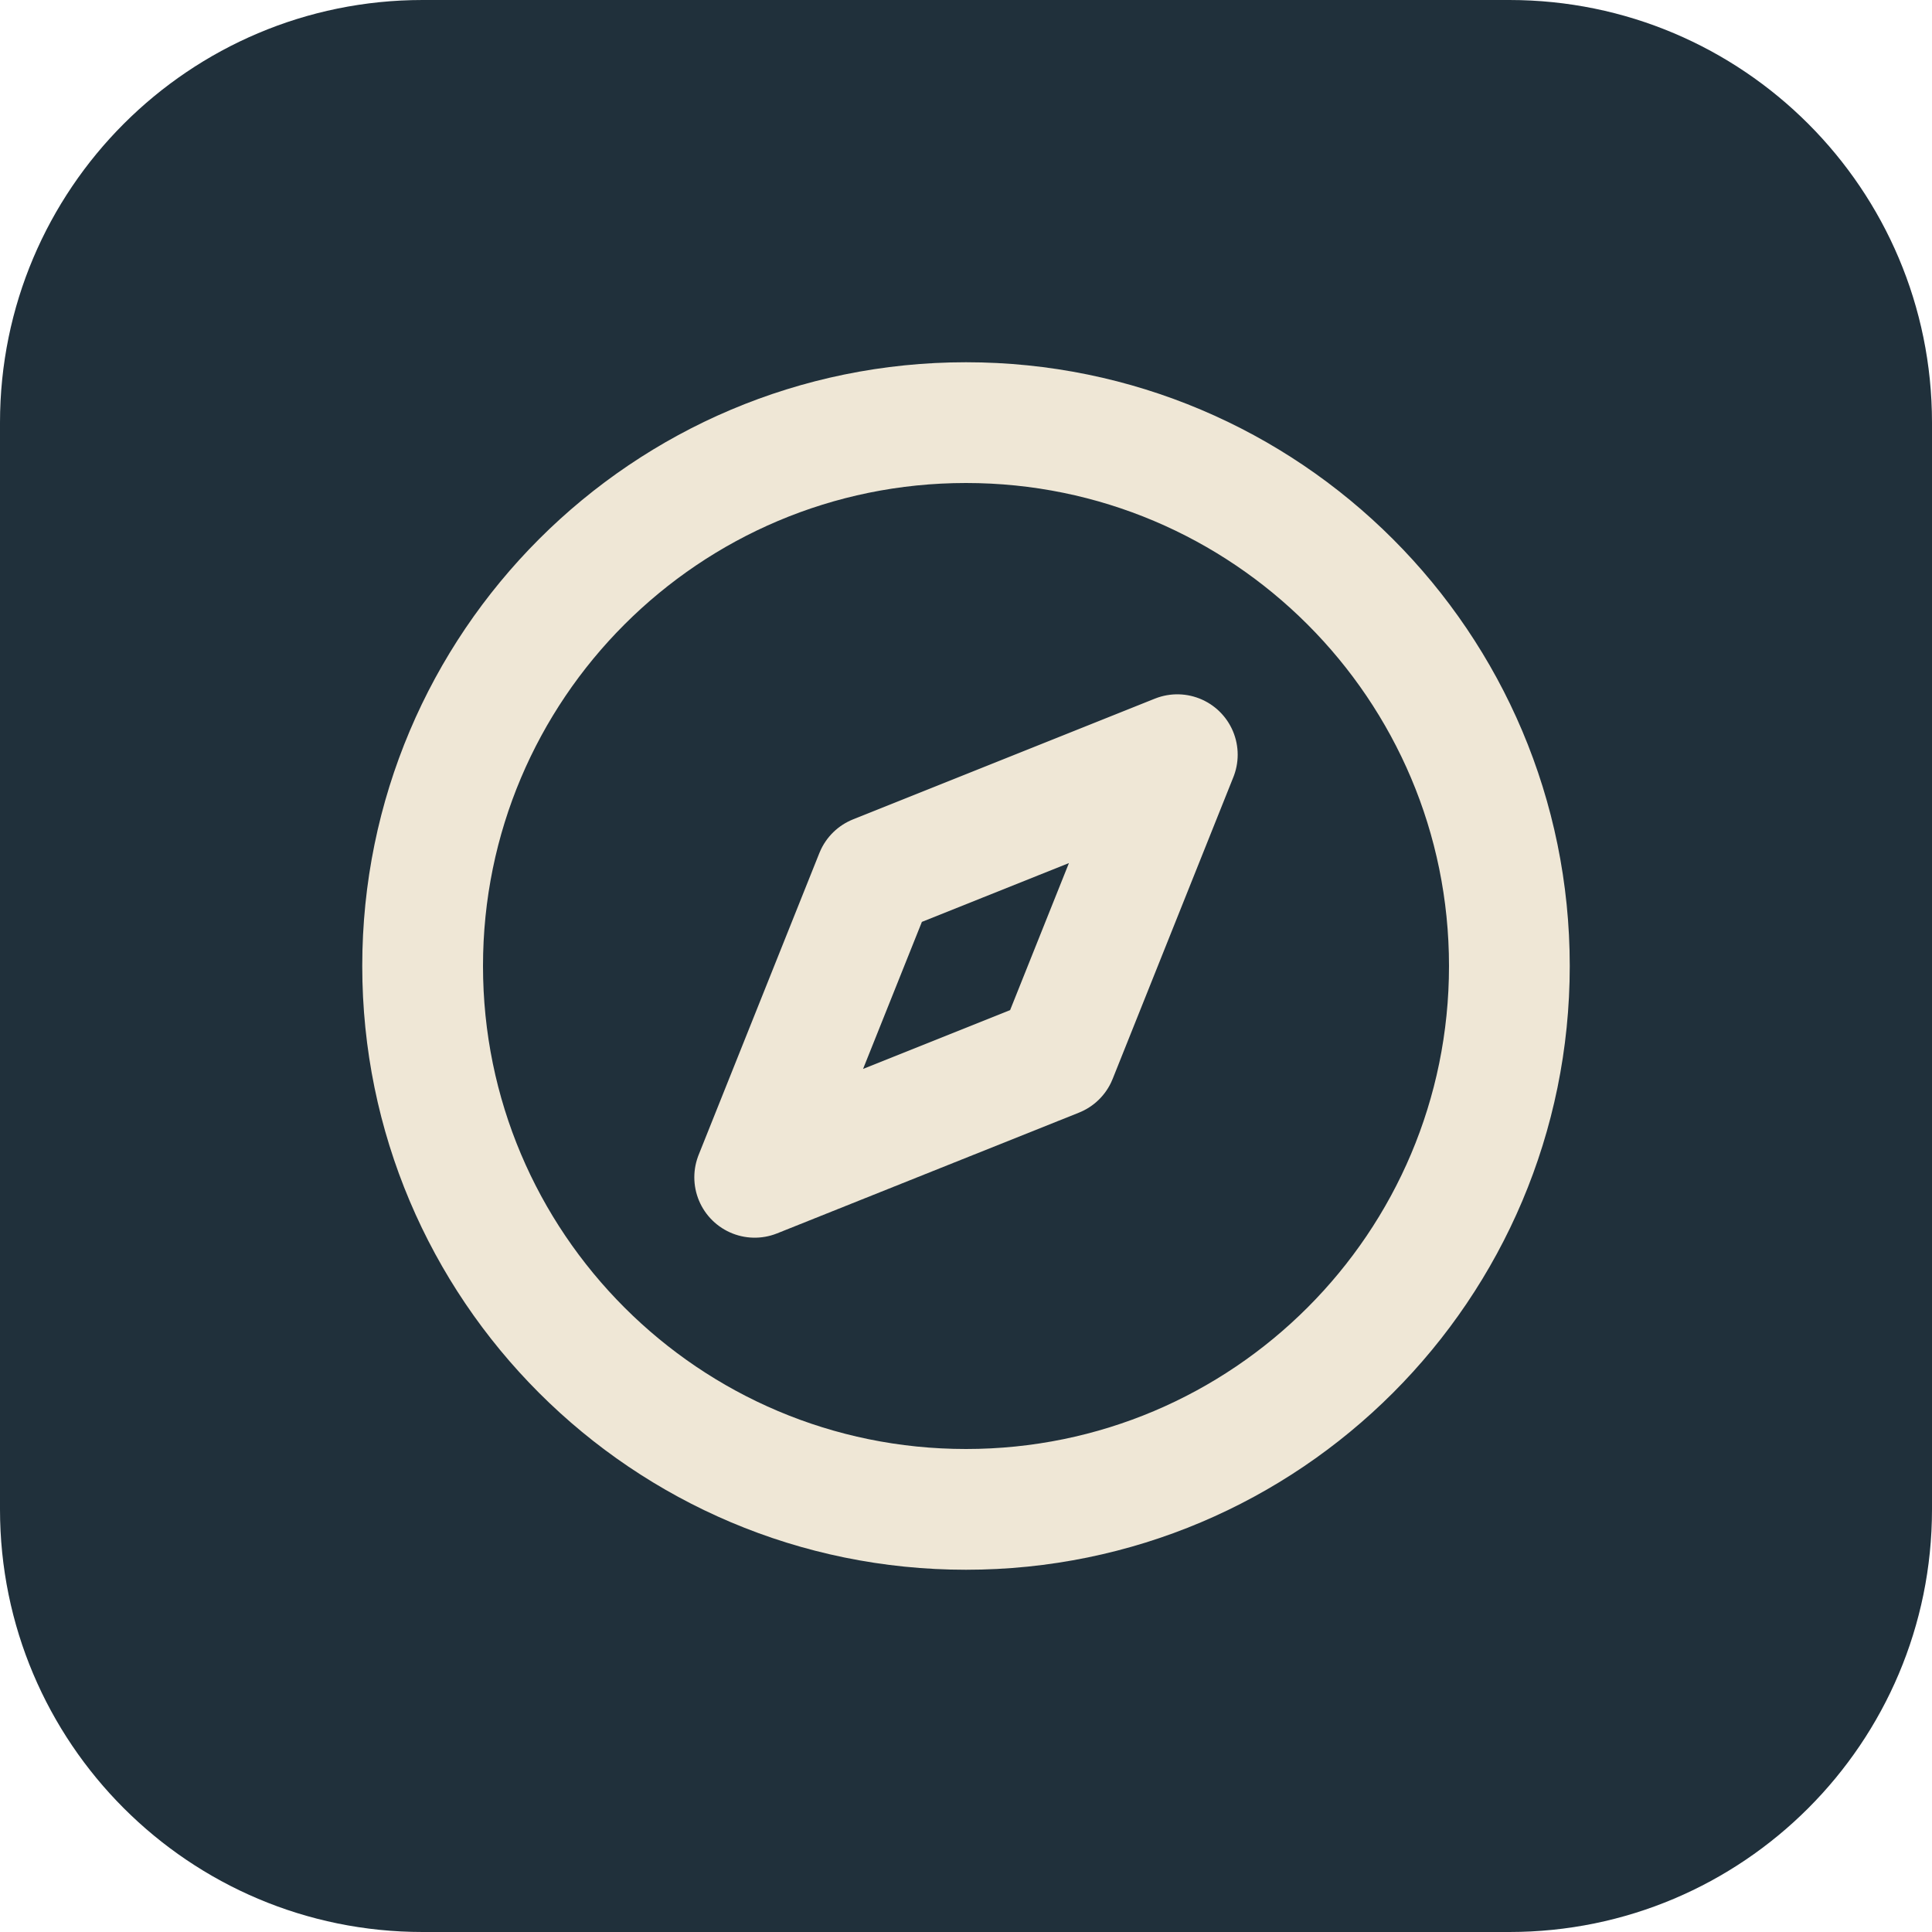
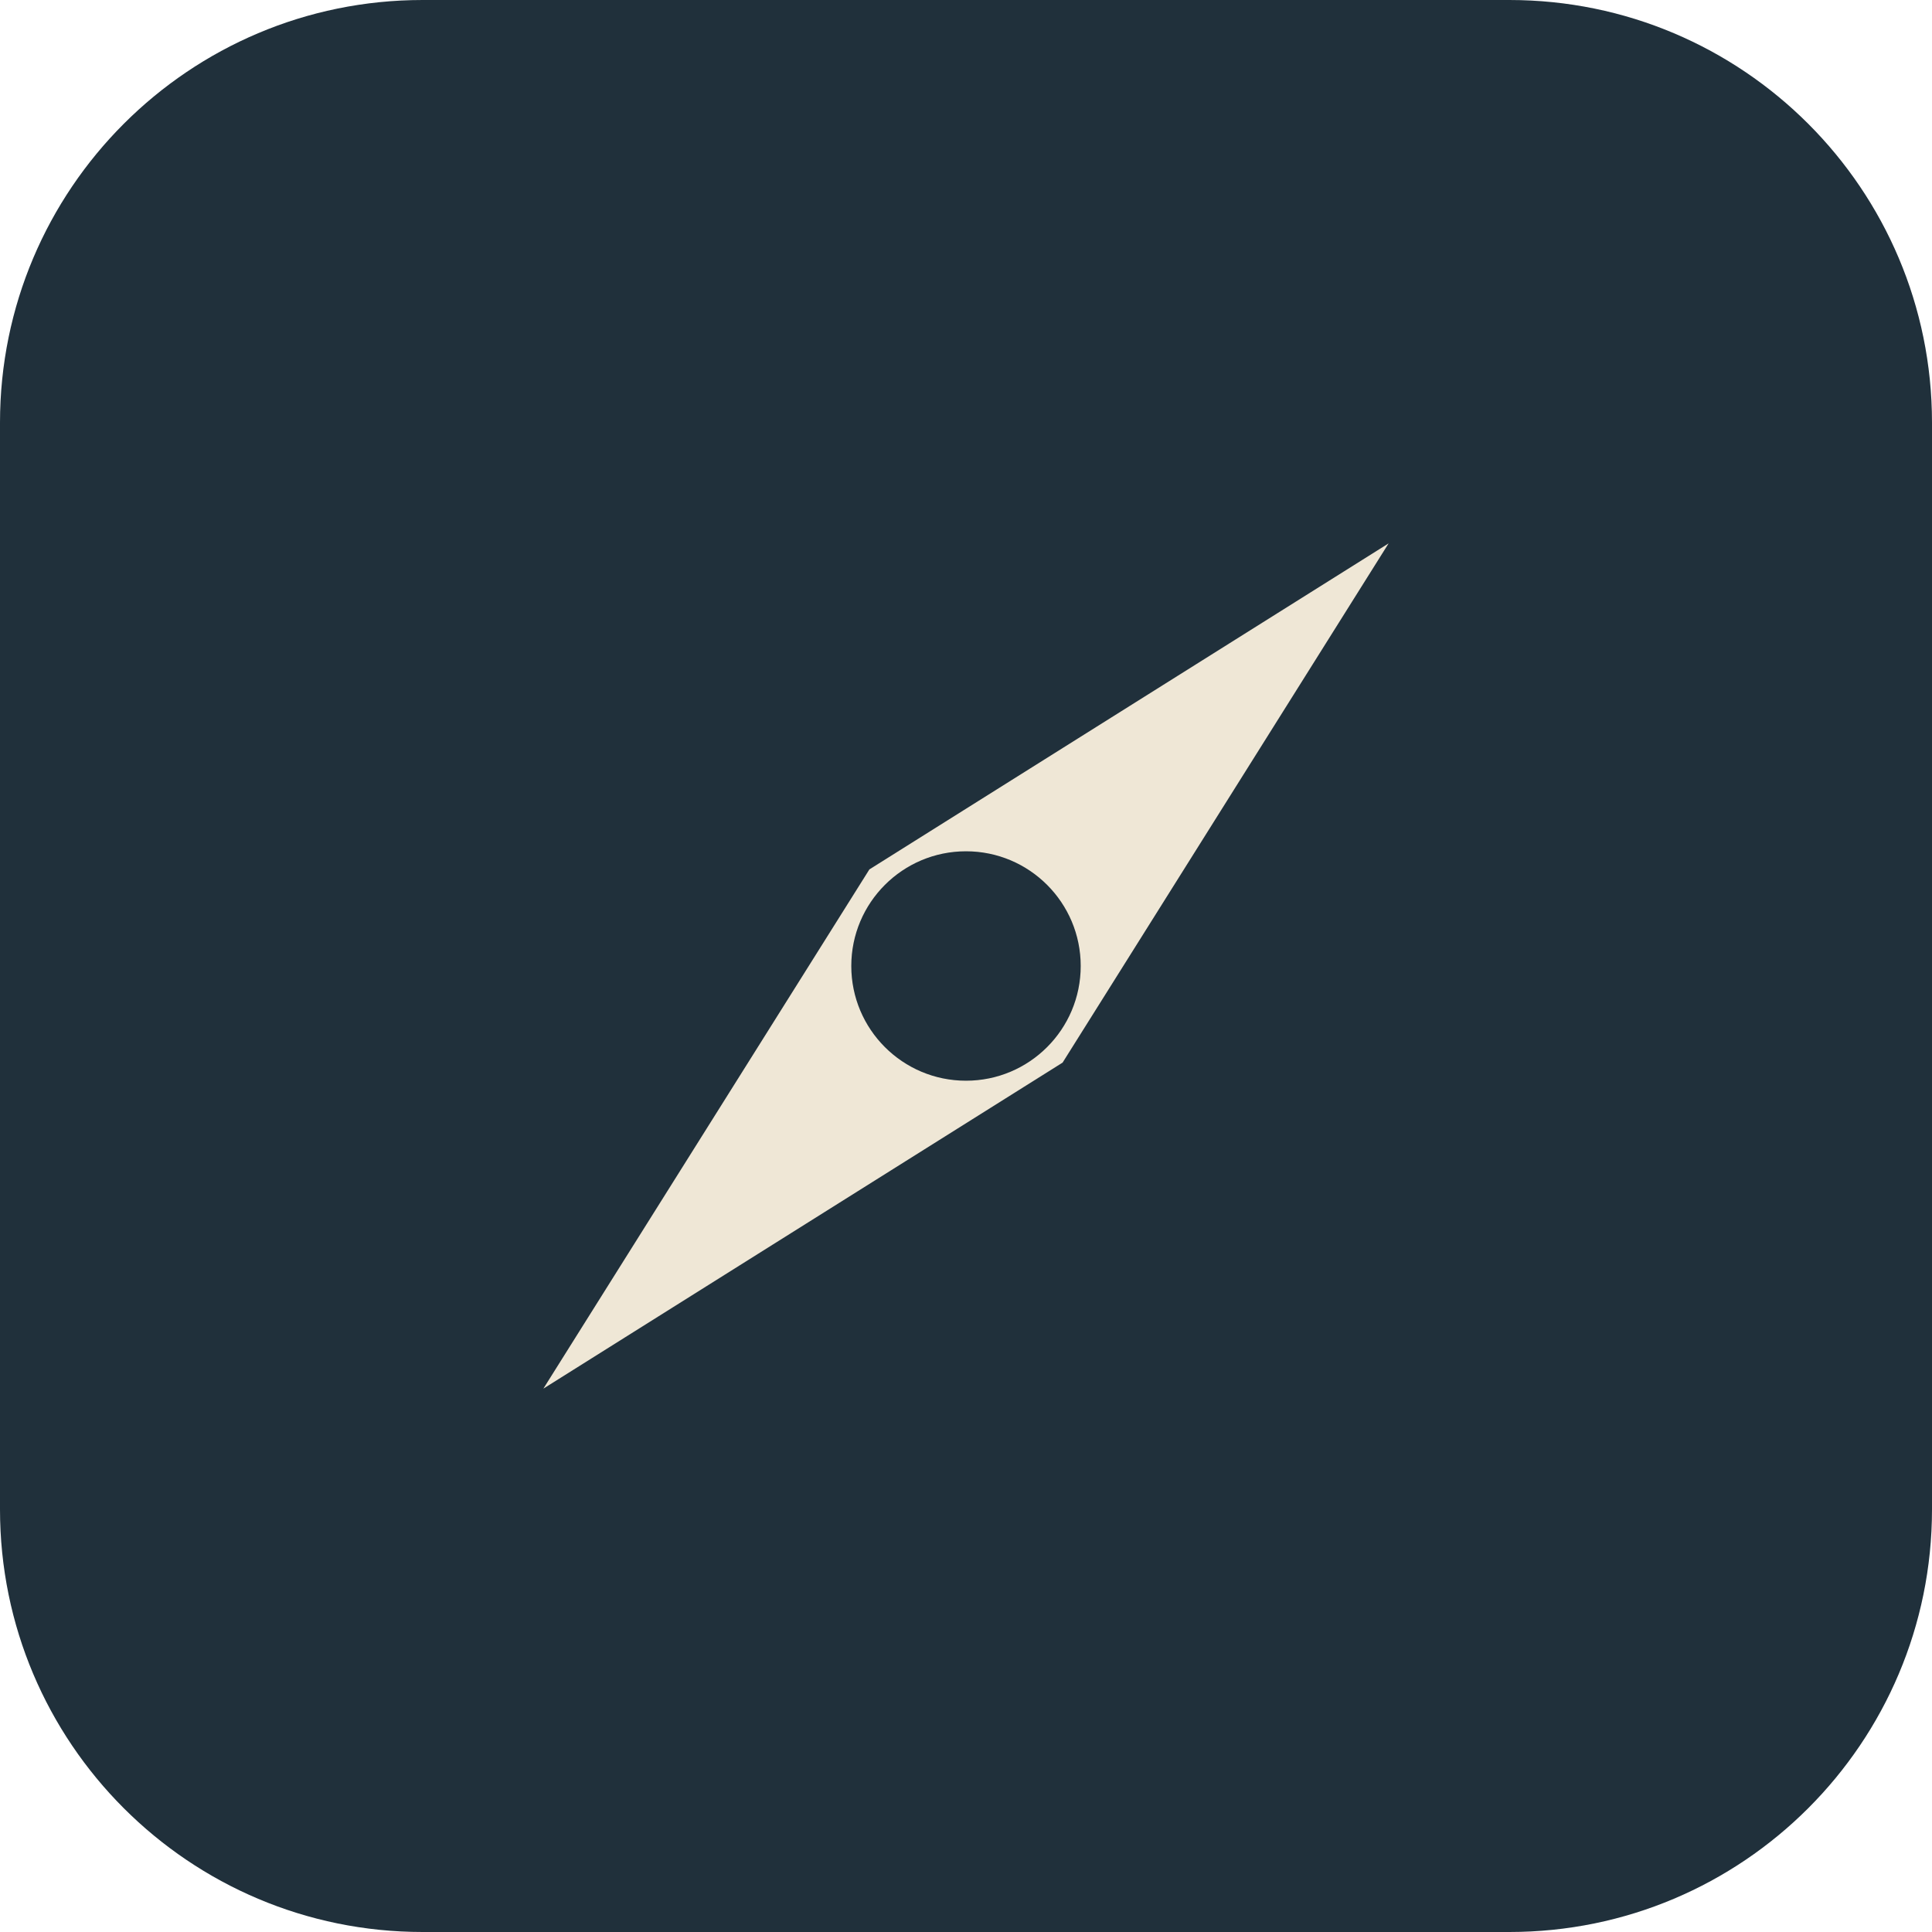
<svg xmlns="http://www.w3.org/2000/svg" viewBox="0 0 32 32">
  <rect width="32" height="32" rx="7" fill="#20303B" />
-   <g fill="none" stroke="#efe7d6" stroke-width="2" stroke-linecap="round" stroke-linejoin="round" transform="translate(4 4)">
-     <circle cx="12" cy="12" r="9" />
-     <path d="m15.5 8.5-2 5-5 2 2-5Z" />
-   </g>
+   <path d="M23 9 17.6 17.6 9 23 14.4 14.4Z" fill="#efe7d6" />
+   <circle cx="16" cy="16" r="1.9" fill="#20303B" />
</svg>
